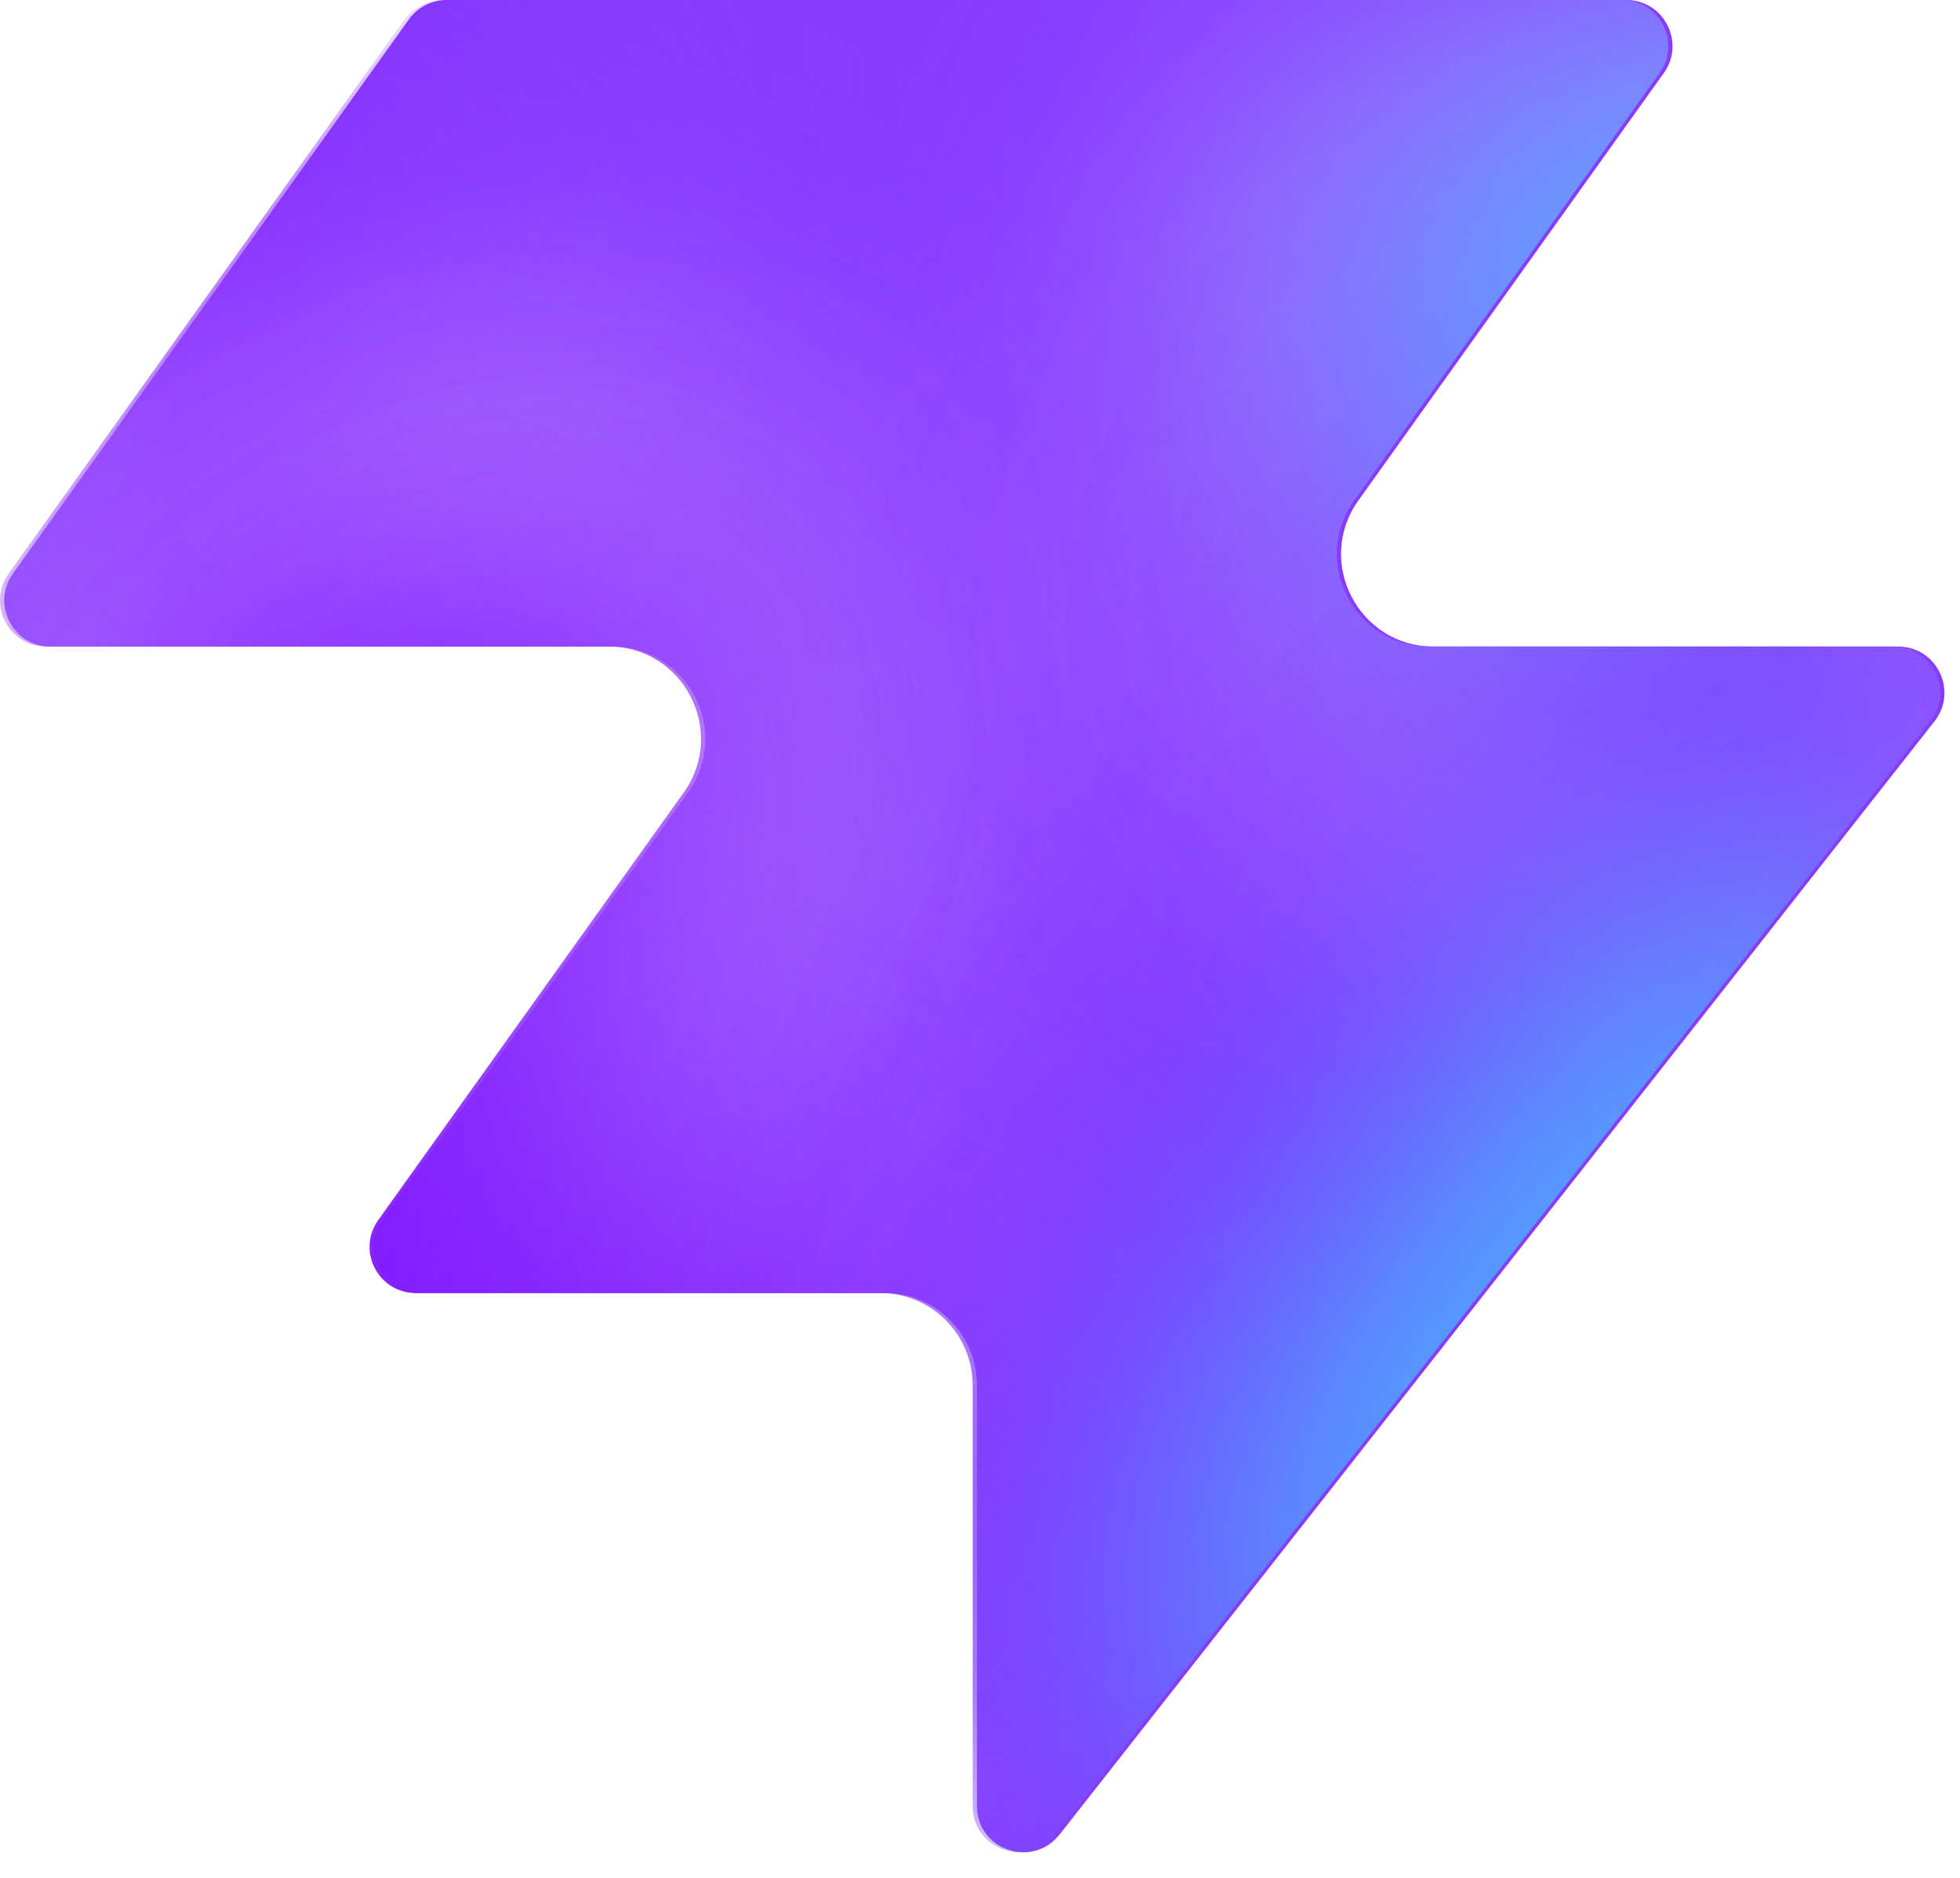
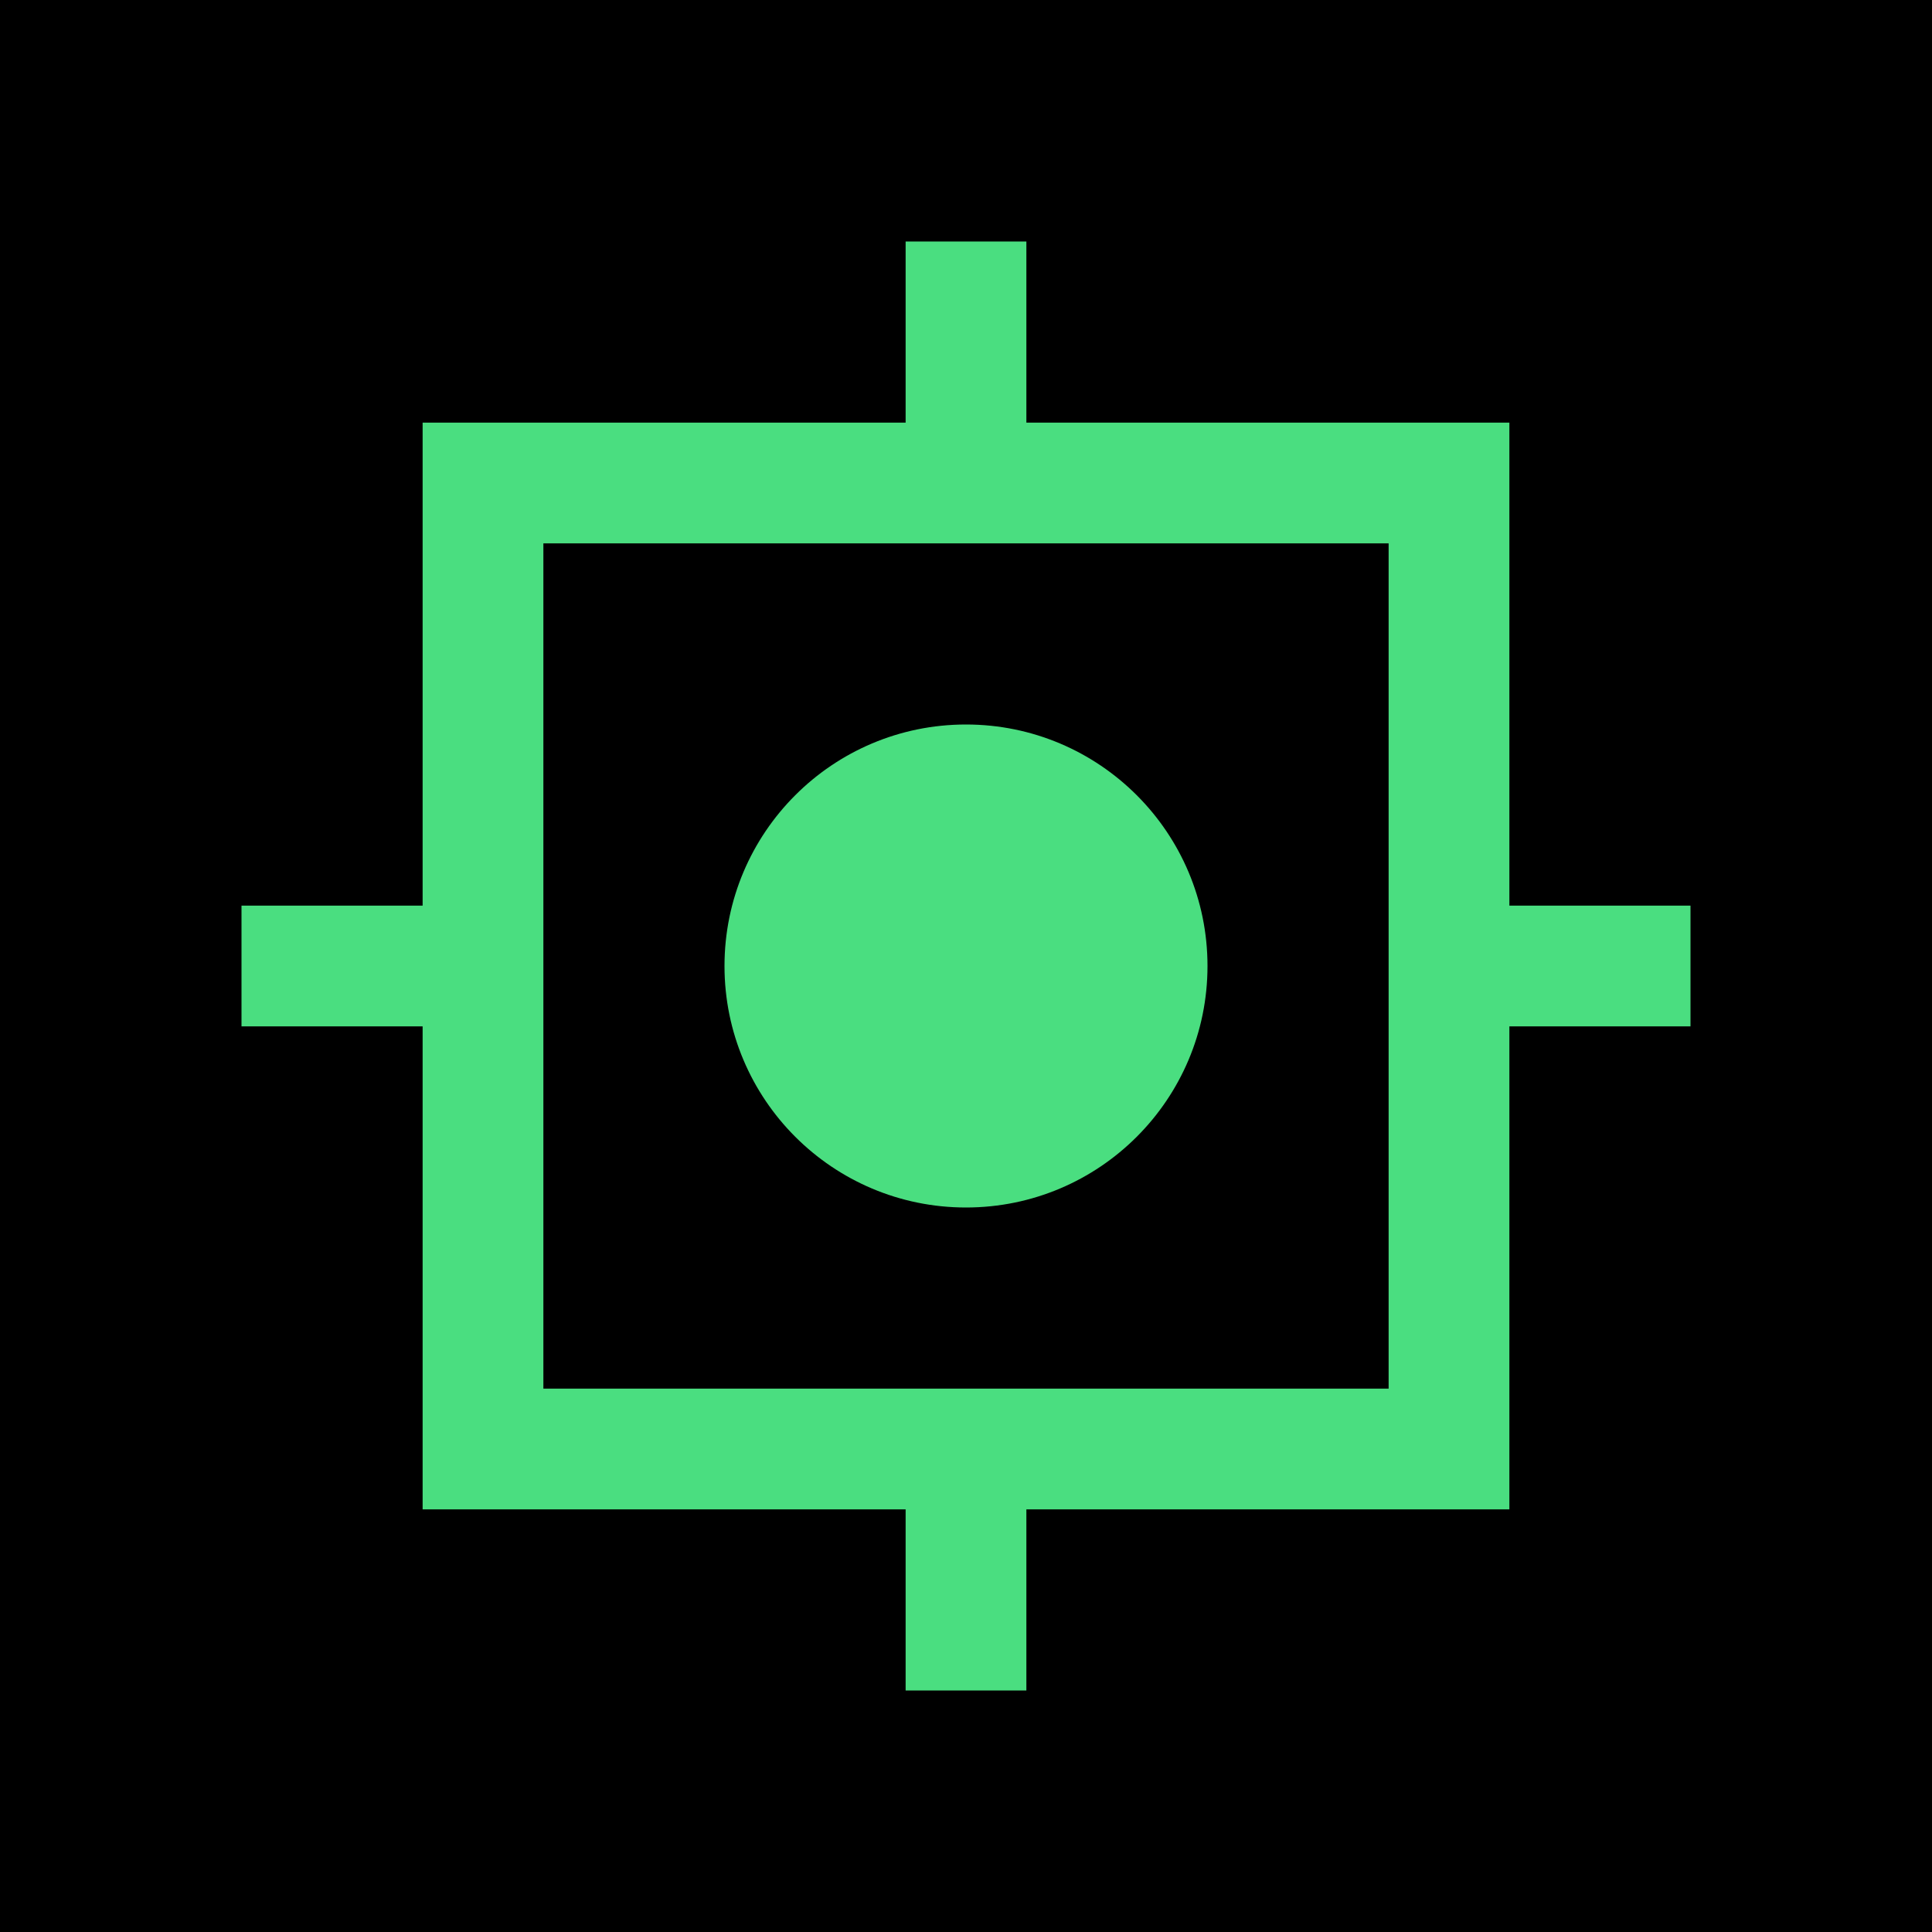
- <svg xmlns="http://www.w3.org/2000/svg" width="48" height="46" fill="none" viewBox="0 0 48 46">
-   <path fill="#863bff" d="M25.946 44.938c-.664.845-2.021.375-2.021-.698V33.937a2.26 2.26 0 0 0-2.262-2.262H10.287c-.92 0-1.456-1.04-.92-1.788l7.48-10.471c1.07-1.497 0-3.578-1.842-3.578H1.237c-.92 0-1.456-1.04-.92-1.788L10.013.474c.214-.297.556-.474.92-.474h28.894c.92 0 1.456 1.04.92 1.788l-7.48 10.471c-1.07 1.498 0 3.579 1.842 3.579h11.377c.943 0 1.473 1.088.89 1.83L25.947 44.94z" style="fill:#863bff;fill:color(display-p3 .525 .23 1);fill-opacity:1" />
-   <mask id="a" width="48" height="46" x="0" y="0" maskUnits="userSpaceOnUse" style="mask-type:alpha">
-     <path fill="#000" d="M25.842 44.938c-.664.844-2.021.375-2.021-.698V33.937a2.26 2.26 0 0 0-2.262-2.262H10.183c-.92 0-1.456-1.04-.92-1.788l7.48-10.471c1.07-1.498 0-3.579-1.842-3.579H1.133c-.92 0-1.456-1.04-.92-1.787L9.91.473c.214-.297.556-.474.92-.474h28.894c.92 0 1.456 1.04.92 1.788l-7.48 10.471c-1.07 1.498 0 3.578 1.842 3.578h11.377c.943 0 1.473 1.088.89 1.832L25.843 44.94z" style="fill:#000;fill-opacity:1" />
-   </mask>
-   <g mask="url(#a)">
-     <g filter="url(#b)">
-       <ellipse cx="5.508" cy="14.704" fill="#ede6ff" rx="5.508" ry="14.704" style="fill:#ede6ff;fill:color(display-p3 .927 .903 1);fill-opacity:1" transform="matrix(.00324 1 1 -.00324 -4.47 31.516)" />
-     </g>
-     <g filter="url(#c)">
-       <ellipse cx="10.399" cy="29.851" fill="#ede6ff" rx="10.399" ry="29.851" style="fill:#ede6ff;fill:color(display-p3 .927 .903 1);fill-opacity:1" transform="matrix(.00324 1 1 -.00324 -39.328 7.883)" />
-     </g>
-     <g filter="url(#d)">
-       <ellipse cx="5.508" cy="30.487" fill="#7e14ff" rx="5.508" ry="30.487" style="fill:#7e14ff;fill:color(display-p3 .492 .077 1);fill-opacity:1" transform="rotate(89.814 -25.913 -14.639)scale(1 -1)" />
-     </g>
-     <g filter="url(#e)">
-       <ellipse cx="5.508" cy="30.599" fill="#7e14ff" rx="5.508" ry="30.599" style="fill:#7e14ff;fill:color(display-p3 .492 .077 1);fill-opacity:1" transform="rotate(89.814 -32.644 -3.334)scale(1 -1)" />
-     </g>
-     <g filter="url(#f)">
-       <ellipse cx="5.508" cy="30.599" fill="#7e14ff" rx="5.508" ry="30.599" style="fill:#7e14ff;fill:color(display-p3 .492 .077 1);fill-opacity:1" transform="matrix(.00324 1 1 -.00324 -34.34 30.47)" />
-     </g>
-     <g filter="url(#g)">
-       <ellipse cx="14.072" cy="22.078" fill="#ede6ff" rx="14.072" ry="22.078" style="fill:#ede6ff;fill:color(display-p3 .927 .903 1);fill-opacity:1" transform="rotate(93.35 24.506 48.493)scale(-1 1)" />
-     </g>
-     <g filter="url(#h)">
-       <ellipse cx="3.47" cy="21.501" fill="#7e14ff" rx="3.47" ry="21.501" style="fill:#7e14ff;fill:color(display-p3 .492 .077 1);fill-opacity:1" transform="rotate(89.009 28.708 47.59)scale(-1 1)" />
-     </g>
-     <g filter="url(#i)">
-       <ellipse cx="3.47" cy="21.501" fill="#7e14ff" rx="3.47" ry="21.501" style="fill:#7e14ff;fill:color(display-p3 .492 .077 1);fill-opacity:1" transform="rotate(89.009 28.708 47.59)scale(-1 1)" />
-     </g>
-     <g filter="url(#j)">
-       <ellipse cx=".387" cy="8.972" fill="#7e14ff" rx="4.407" ry="29.108" style="fill:#7e14ff;fill:color(display-p3 .492 .077 1);fill-opacity:1" transform="rotate(39.51 .387 8.972)" />
-     </g>
-     <g filter="url(#k)">
-       <ellipse cx="47.523" cy="-6.092" fill="#7e14ff" rx="4.407" ry="29.108" style="fill:#7e14ff;fill:color(display-p3 .492 .077 1);fill-opacity:1" transform="rotate(37.892 47.523 -6.092)" />
-     </g>
-     <g filter="url(#l)">
-       <ellipse cx="41.412" cy="6.333" fill="#47bfff" rx="5.971" ry="9.665" style="fill:#47bfff;fill:color(display-p3 .28 .748 1);fill-opacity:1" transform="rotate(37.892 41.412 6.333)" />
-     </g>
-     <g filter="url(#m)">
-       <ellipse cx="-1.879" cy="38.332" fill="#7e14ff" rx="4.407" ry="29.108" style="fill:#7e14ff;fill:color(display-p3 .492 .077 1);fill-opacity:1" transform="rotate(37.892 -1.88 38.332)" />
-     </g>
-     <g filter="url(#n)">
-       <ellipse cx="-1.879" cy="38.332" fill="#7e14ff" rx="4.407" ry="29.108" style="fill:#7e14ff;fill:color(display-p3 .492 .077 1);fill-opacity:1" transform="rotate(37.892 -1.88 38.332)" />
-     </g>
-     <g filter="url(#o)">
-       <ellipse cx="35.651" cy="29.907" fill="#7e14ff" rx="4.407" ry="29.108" style="fill:#7e14ff;fill:color(display-p3 .492 .077 1);fill-opacity:1" transform="rotate(37.892 35.651 29.907)" />
-     </g>
-     <g filter="url(#p)">
-       <ellipse cx="38.418" cy="32.4" fill="#47bfff" rx="5.971" ry="15.297" style="fill:#47bfff;fill:color(display-p3 .28 .748 1);fill-opacity:1" transform="rotate(37.892 38.418 32.4)" />
-     </g>
-   </g>
-   <defs>
-     <filter id="b" width="60.045" height="41.654" x="-19.77" y="16.149" color-interpolation-filters="sRGB" filterUnits="userSpaceOnUse">
-       <feFlood flood-opacity="0" result="BackgroundImageFix" />
-       <feBlend in="SourceGraphic" in2="BackgroundImageFix" result="shape" />
-       <feGaussianBlur result="effect1_foregroundBlur_2002_17158" stdDeviation="7.659" />
-     </filter>
-     <filter id="c" width="90.34" height="51.437" x="-54.613" y="-7.533" color-interpolation-filters="sRGB" filterUnits="userSpaceOnUse">
-       <feFlood flood-opacity="0" result="BackgroundImageFix" />
-       <feBlend in="SourceGraphic" in2="BackgroundImageFix" result="shape" />
-       <feGaussianBlur result="effect1_foregroundBlur_2002_17158" stdDeviation="7.659" />
-     </filter>
-     <filter id="d" width="79.355" height="29.4" x="-49.64" y="2.03" color-interpolation-filters="sRGB" filterUnits="userSpaceOnUse">
-       <feFlood flood-opacity="0" result="BackgroundImageFix" />
-       <feBlend in="SourceGraphic" in2="BackgroundImageFix" result="shape" />
-       <feGaussianBlur result="effect1_foregroundBlur_2002_17158" stdDeviation="4.596" />
-     </filter>
-     <filter id="e" width="79.579" height="29.4" x="-45.045" y="20.029" color-interpolation-filters="sRGB" filterUnits="userSpaceOnUse">
-       <feFlood flood-opacity="0" result="BackgroundImageFix" />
-       <feBlend in="SourceGraphic" in2="BackgroundImageFix" result="shape" />
-       <feGaussianBlur result="effect1_foregroundBlur_2002_17158" stdDeviation="4.596" />
-     </filter>
-     <filter id="f" width="79.579" height="29.4" x="-43.513" y="21.178" color-interpolation-filters="sRGB" filterUnits="userSpaceOnUse">
-       <feFlood flood-opacity="0" result="BackgroundImageFix" />
-       <feBlend in="SourceGraphic" in2="BackgroundImageFix" result="shape" />
-       <feGaussianBlur result="effect1_foregroundBlur_2002_17158" stdDeviation="4.596" />
-     </filter>
-     <filter id="g" width="74.749" height="58.852" x="15.756" y="-17.901" color-interpolation-filters="sRGB" filterUnits="userSpaceOnUse">
-       <feFlood flood-opacity="0" result="BackgroundImageFix" />
-       <feBlend in="SourceGraphic" in2="BackgroundImageFix" result="shape" />
-       <feGaussianBlur result="effect1_foregroundBlur_2002_17158" stdDeviation="7.659" />
-     </filter>
-     <filter id="h" width="61.377" height="25.362" x="23.548" y="2.284" color-interpolation-filters="sRGB" filterUnits="userSpaceOnUse">
-       <feFlood flood-opacity="0" result="BackgroundImageFix" />
-       <feBlend in="SourceGraphic" in2="BackgroundImageFix" result="shape" />
-       <feGaussianBlur result="effect1_foregroundBlur_2002_17158" stdDeviation="4.596" />
-     </filter>
-     <filter id="i" width="61.377" height="25.362" x="23.548" y="2.284" color-interpolation-filters="sRGB" filterUnits="userSpaceOnUse">
-       <feFlood flood-opacity="0" result="BackgroundImageFix" />
-       <feBlend in="SourceGraphic" in2="BackgroundImageFix" result="shape" />
-       <feGaussianBlur result="effect1_foregroundBlur_2002_17158" stdDeviation="4.596" />
-     </filter>
-     <filter id="j" width="56.045" height="63.649" x="-27.636" y="-22.853" color-interpolation-filters="sRGB" filterUnits="userSpaceOnUse">
-       <feFlood flood-opacity="0" result="BackgroundImageFix" />
-       <feBlend in="SourceGraphic" in2="BackgroundImageFix" result="shape" />
-       <feGaussianBlur result="effect1_foregroundBlur_2002_17158" stdDeviation="4.596" />
-     </filter>
-     <filter id="k" width="54.814" height="64.646" x="20.116" y="-38.415" color-interpolation-filters="sRGB" filterUnits="userSpaceOnUse">
-       <feFlood flood-opacity="0" result="BackgroundImageFix" />
-       <feBlend in="SourceGraphic" in2="BackgroundImageFix" result="shape" />
-       <feGaussianBlur result="effect1_foregroundBlur_2002_17158" stdDeviation="4.596" />
-     </filter>
-     <filter id="l" width="33.541" height="35.313" x="24.641" y="-11.323" color-interpolation-filters="sRGB" filterUnits="userSpaceOnUse">
-       <feFlood flood-opacity="0" result="BackgroundImageFix" />
-       <feBlend in="SourceGraphic" in2="BackgroundImageFix" result="shape" />
-       <feGaussianBlur result="effect1_foregroundBlur_2002_17158" stdDeviation="4.596" />
-     </filter>
-     <filter id="m" width="54.814" height="64.646" x="-29.286" y="6.009" color-interpolation-filters="sRGB" filterUnits="userSpaceOnUse">
-       <feFlood flood-opacity="0" result="BackgroundImageFix" />
-       <feBlend in="SourceGraphic" in2="BackgroundImageFix" result="shape" />
-       <feGaussianBlur result="effect1_foregroundBlur_2002_17158" stdDeviation="4.596" />
-     </filter>
-     <filter id="n" width="54.814" height="64.646" x="-29.286" y="6.009" color-interpolation-filters="sRGB" filterUnits="userSpaceOnUse">
-       <feFlood flood-opacity="0" result="BackgroundImageFix" />
-       <feBlend in="SourceGraphic" in2="BackgroundImageFix" result="shape" />
-       <feGaussianBlur result="effect1_foregroundBlur_2002_17158" stdDeviation="4.596" />
-     </filter>
-     <filter id="o" width="54.814" height="64.646" x="8.244" y="-2.416" color-interpolation-filters="sRGB" filterUnits="userSpaceOnUse">
-       <feFlood flood-opacity="0" result="BackgroundImageFix" />
-       <feBlend in="SourceGraphic" in2="BackgroundImageFix" result="shape" />
-       <feGaussianBlur result="effect1_foregroundBlur_2002_17158" stdDeviation="4.596" />
-     </filter>
-     <filter id="p" width="39.409" height="43.623" x="18.713" y="10.588" color-interpolation-filters="sRGB" filterUnits="userSpaceOnUse">
-       <feFlood flood-opacity="0" result="BackgroundImageFix" />
-       <feBlend in="SourceGraphic" in2="BackgroundImageFix" result="shape" />
-       <feGaussianBlur result="effect1_foregroundBlur_2002_17158" stdDeviation="4.596" />
-     </filter>
-   </defs>
+ <svg xmlns="http://www.w3.org/2000/svg" width="32" height="32" viewBox="0 0 32 32">
+   <rect width="32" height="32" fill="#000" />
+   <path d="M8 8h16v16H8z" fill="none" stroke="#4ade80" stroke-width="2" />
+   <circle cx="16" cy="16" r="4" fill="#4ade80" />
+   <path d="M16 4v4M16 24v4M4 16h4M24 16h4" stroke="#4ade80" stroke-width="2" />
</svg>
